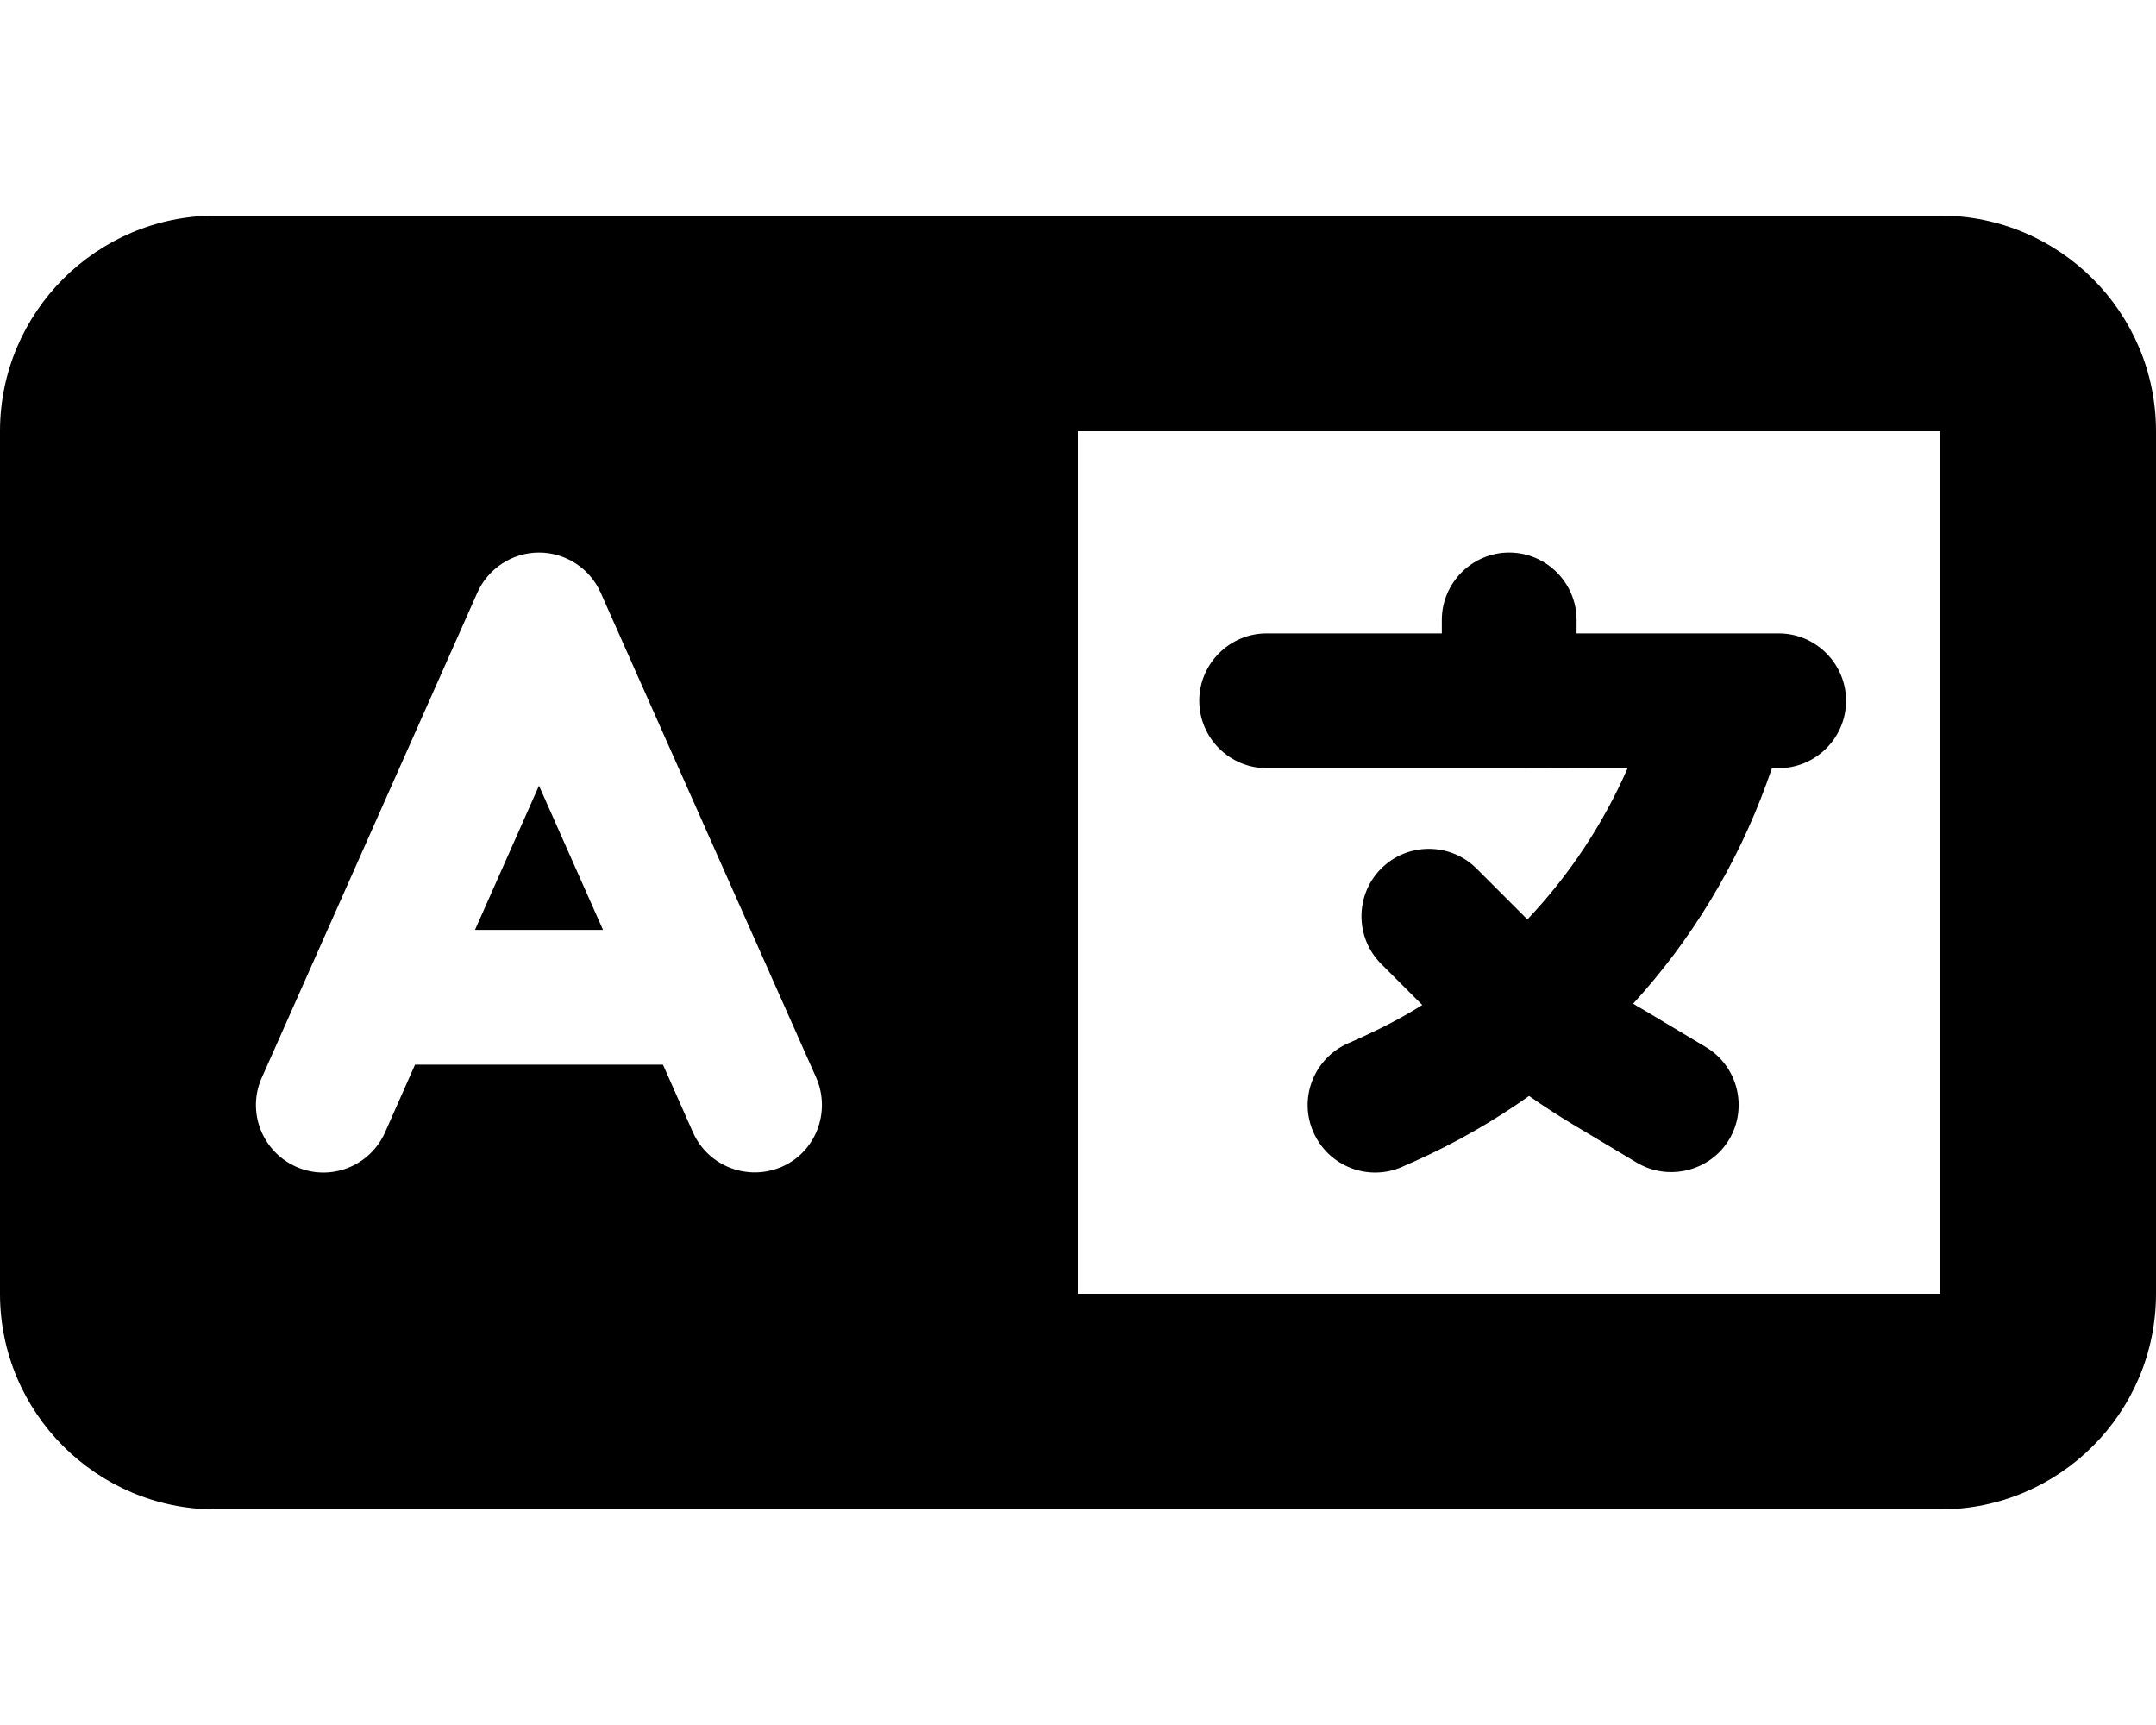
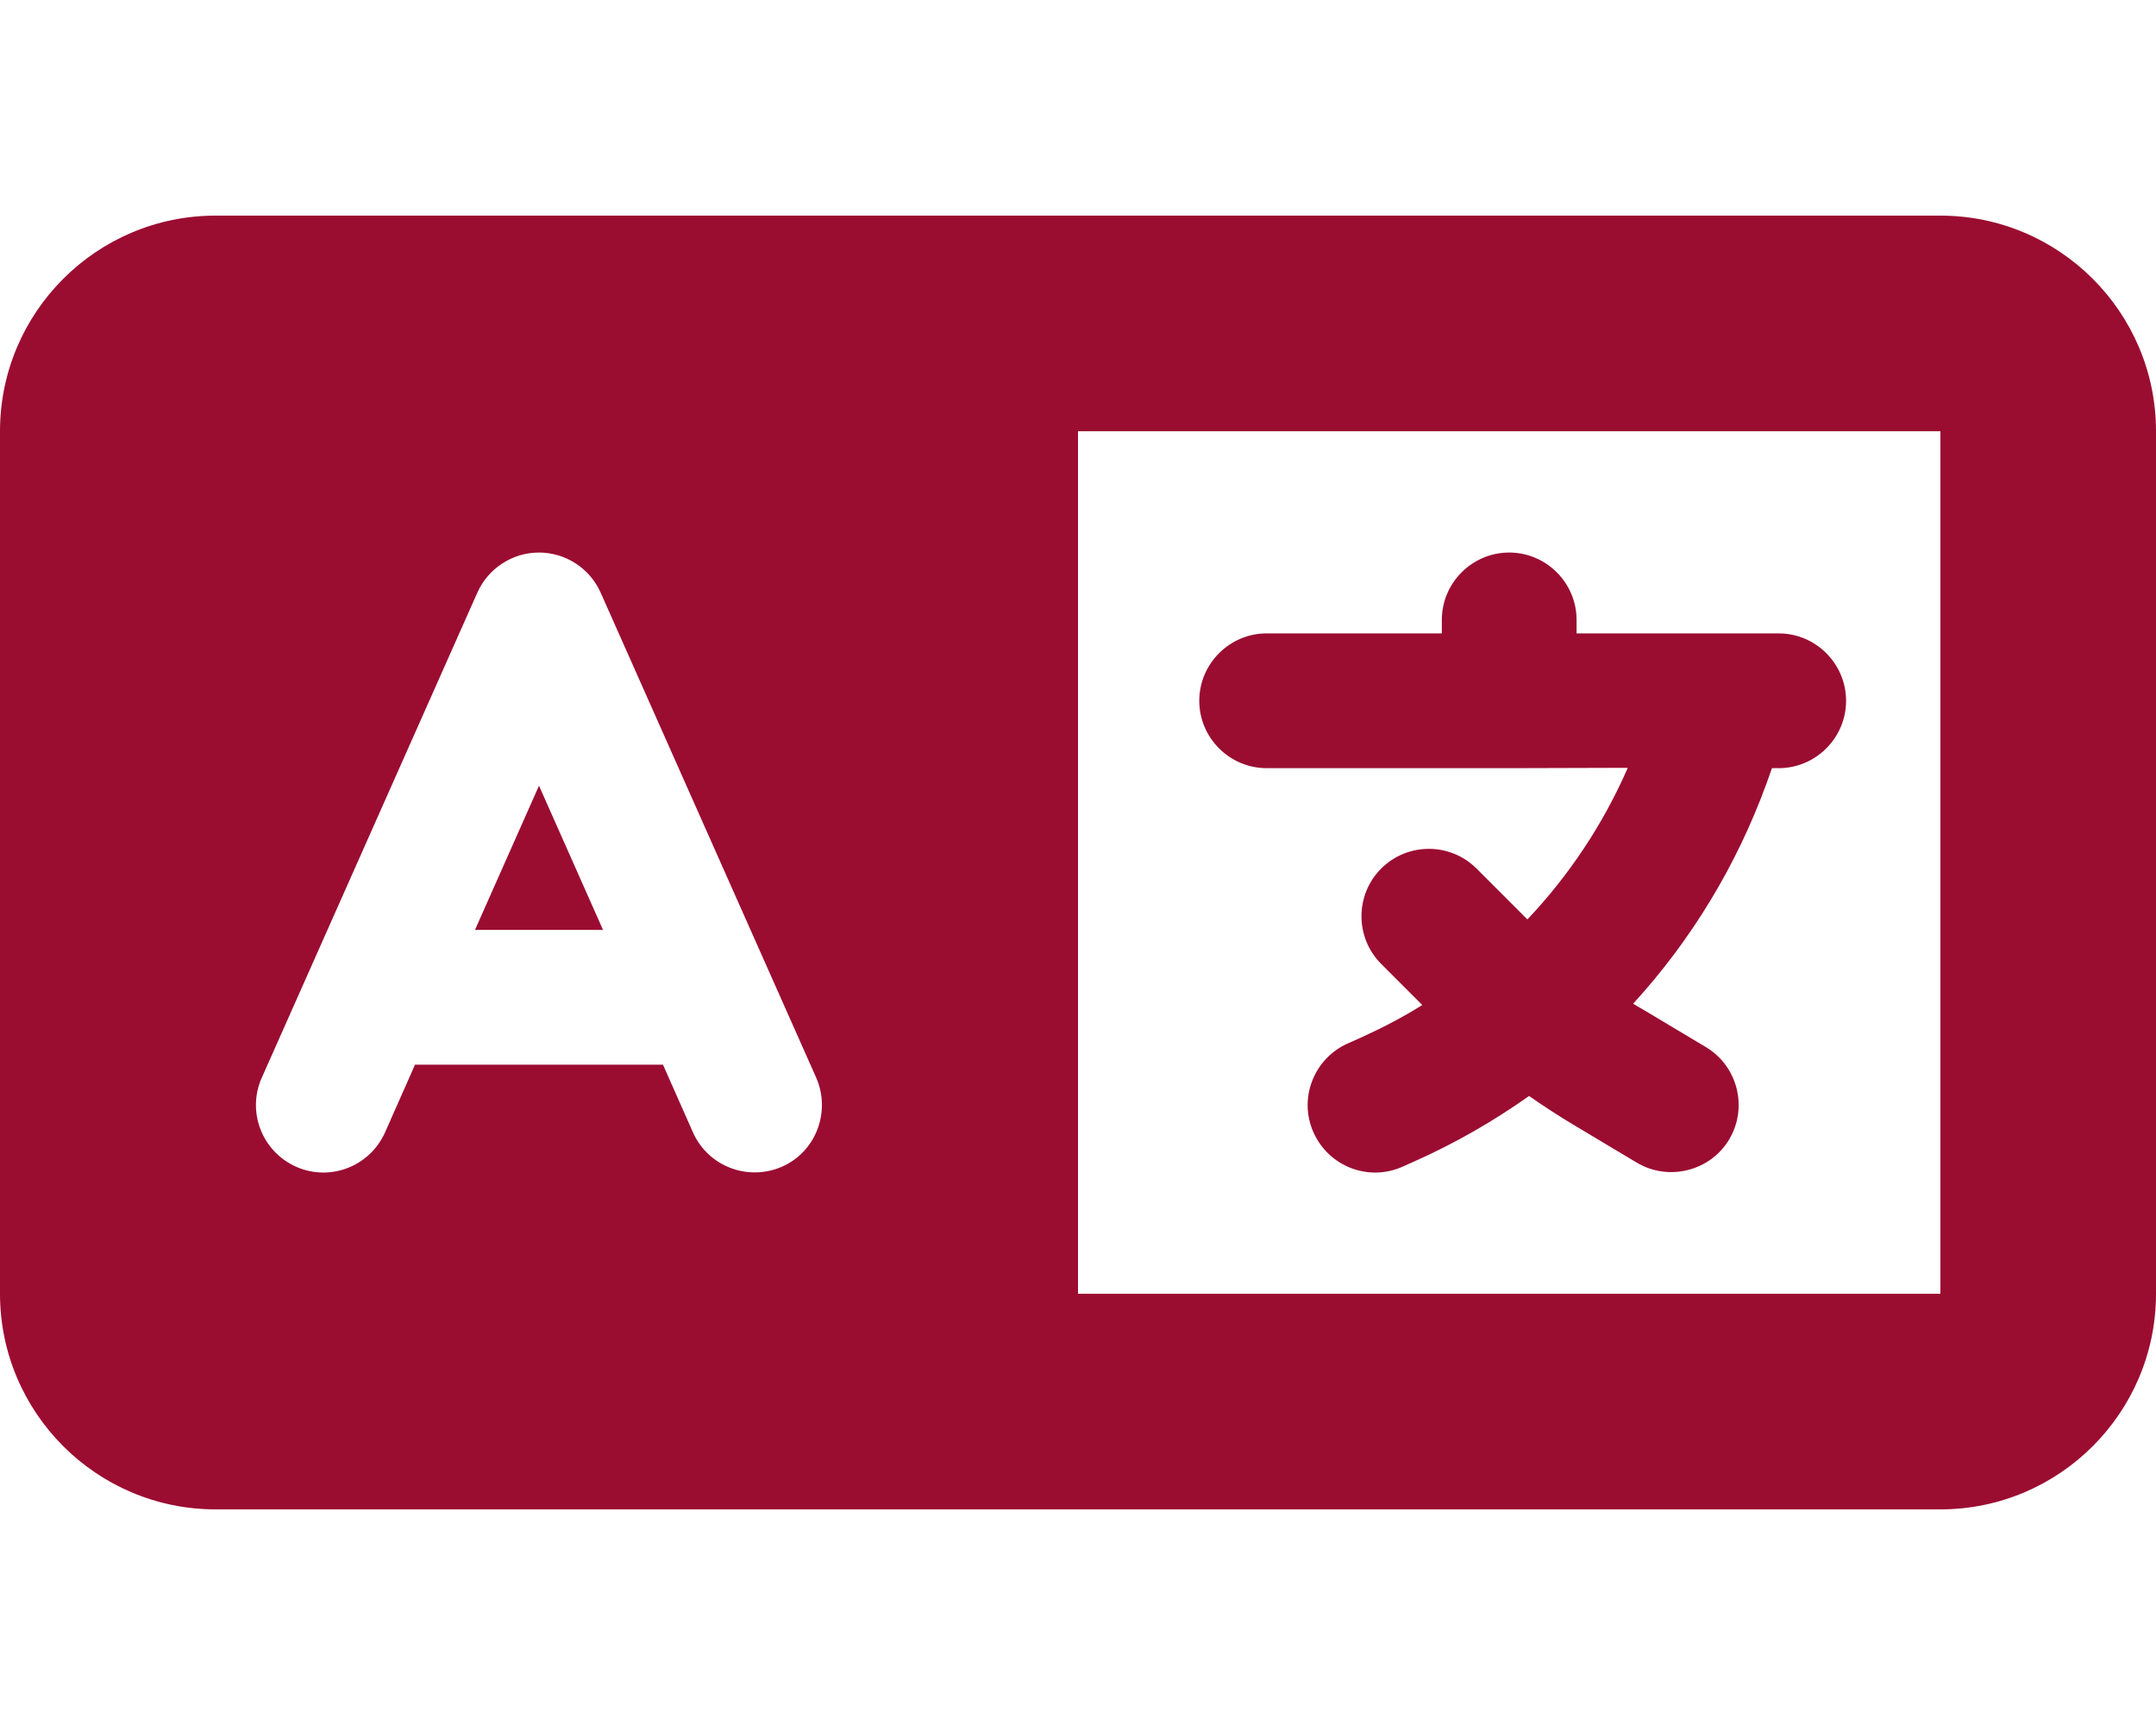
<svg xmlns="http://www.w3.org/2000/svg" viewBox="0 0 640 512">
-   <path d="M0 128C0 92.7 28.7 64 64 64l192 0 48 0 16 0 256 0c35.3 0 64 28.7 64 64l0 256c0 35.3-28.7 64-64 64l-256 0-16 0-48 0L64 448c-35.3 0-64-28.7-64-64L0 128zm320 0l0 256 256 0 0-256-256 0zM178.3 175.9c-3.2-7.2-10.4-11.9-18.3-11.9s-15.1 4.7-18.3 11.9l-64 144c-4.5 10.1 .1 21.9 10.2 26.4s21.9-.1 26.4-10.2l8.9-20.1 73.6 0 8.9 20.1c4.5 10.1 16.3 14.6 26.4 10.2s14.6-16.3 10.2-26.4l-64-144zM160 233.2L179 276l-38 0 19-42.8zM448 164c11 0 20 9 20 20l0 4 44 0 16 0c11 0 20 9 20 20s-9 20-20 20l-2 0-1.6 4.5c-8.9 24.4-22.4 46.6-39.6 65.4c.9 .6 1.8 1.1 2.7 1.6l18.9 11.3c9.5 5.7 12.5 18 6.9 27.4s-18 12.5-27.4 6.9l-18.9-11.3c-4.5-2.7-8.8-5.5-13.1-8.5c-10.6 7.5-21.9 14-34 19.4l-3.6 1.6c-10.1 4.5-21.9-.1-26.4-10.2s.1-21.9 10.2-26.4l3.6-1.6c6.4-2.9 12.6-6.1 18.5-9.8l-12.2-12.2c-7.8-7.8-7.8-20.5 0-28.3s20.5-7.8 28.3 0l14.6 14.6 .5 .5c12.4-13.1 22.5-28.3 29.8-45L448 228l-72 0c-11 0-20-9-20-20s9-20 20-20l52 0 0-4c0-11 9-20 20-20z" />
+   <path fill="#9b0c31" d="M0 128C0 92.7 28.7 64 64 64l192 0 48 0 16 0 256 0c35.3 0 64 28.7 64 64l0 256c0 35.3-28.7 64-64 64l-256 0-16 0-48 0L64 448c-35.3 0-64-28.7-64-64L0 128zm320 0l0 256 256 0 0-256-256 0zM178.3 175.9c-3.2-7.2-10.4-11.9-18.3-11.9s-15.1 4.7-18.3 11.9l-64 144c-4.5 10.1 .1 21.9 10.2 26.4s21.9-.1 26.4-10.2l8.9-20.1 73.6 0 8.9 20.1c4.5 10.1 16.3 14.6 26.4 10.2s14.6-16.3 10.2-26.4l-64-144zM160 233.2L179 276l-38 0 19-42.8zM448 164c11 0 20 9 20 20l0 4 44 0 16 0c11 0 20 9 20 20s-9 20-20 20l-2 0-1.6 4.5c-8.9 24.4-22.4 46.6-39.6 65.4c.9 .6 1.8 1.1 2.7 1.6l18.9 11.3c9.5 5.7 12.5 18 6.9 27.4s-18 12.5-27.4 6.9l-18.9-11.3c-4.5-2.7-8.8-5.5-13.1-8.5c-10.6 7.5-21.9 14-34 19.4l-3.6 1.6c-10.1 4.5-21.9-.1-26.4-10.2s.1-21.9 10.2-26.4l3.6-1.6c6.4-2.9 12.6-6.1 18.5-9.8l-12.2-12.2c-7.8-7.8-7.8-20.5 0-28.3s20.5-7.8 28.3 0l14.6 14.6 .5 .5c12.4-13.1 22.5-28.3 29.8-45L448 228l-72 0c-11 0-20-9-20-20s9-20 20-20l52 0 0-4c0-11 9-20 20-20z" />
</svg>
